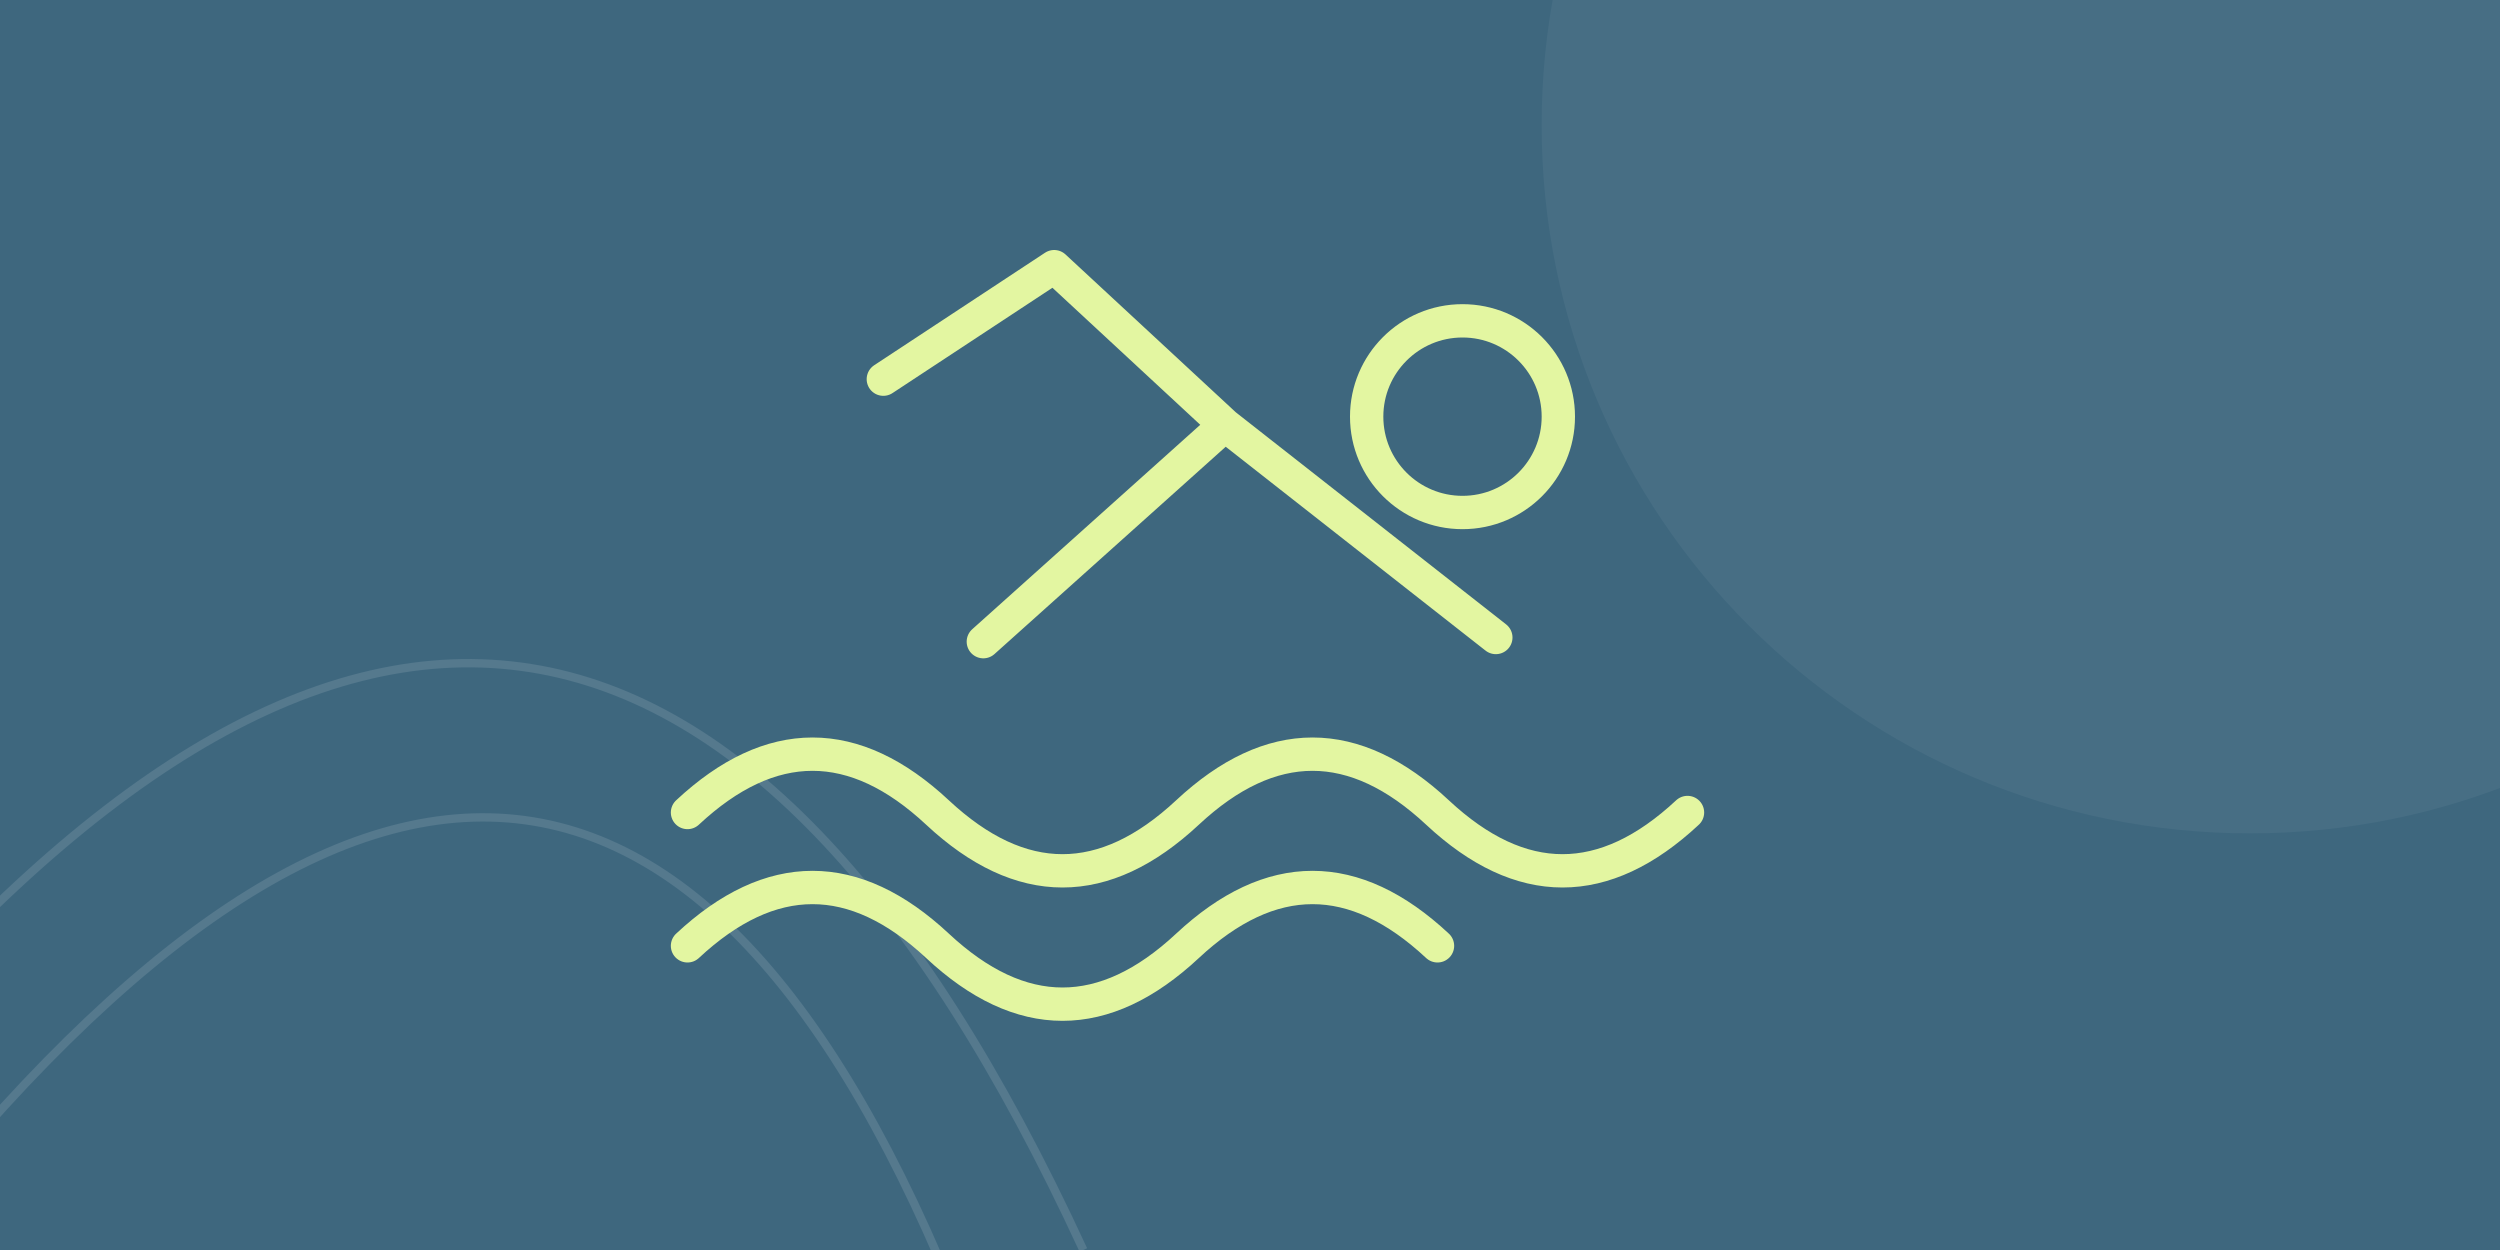
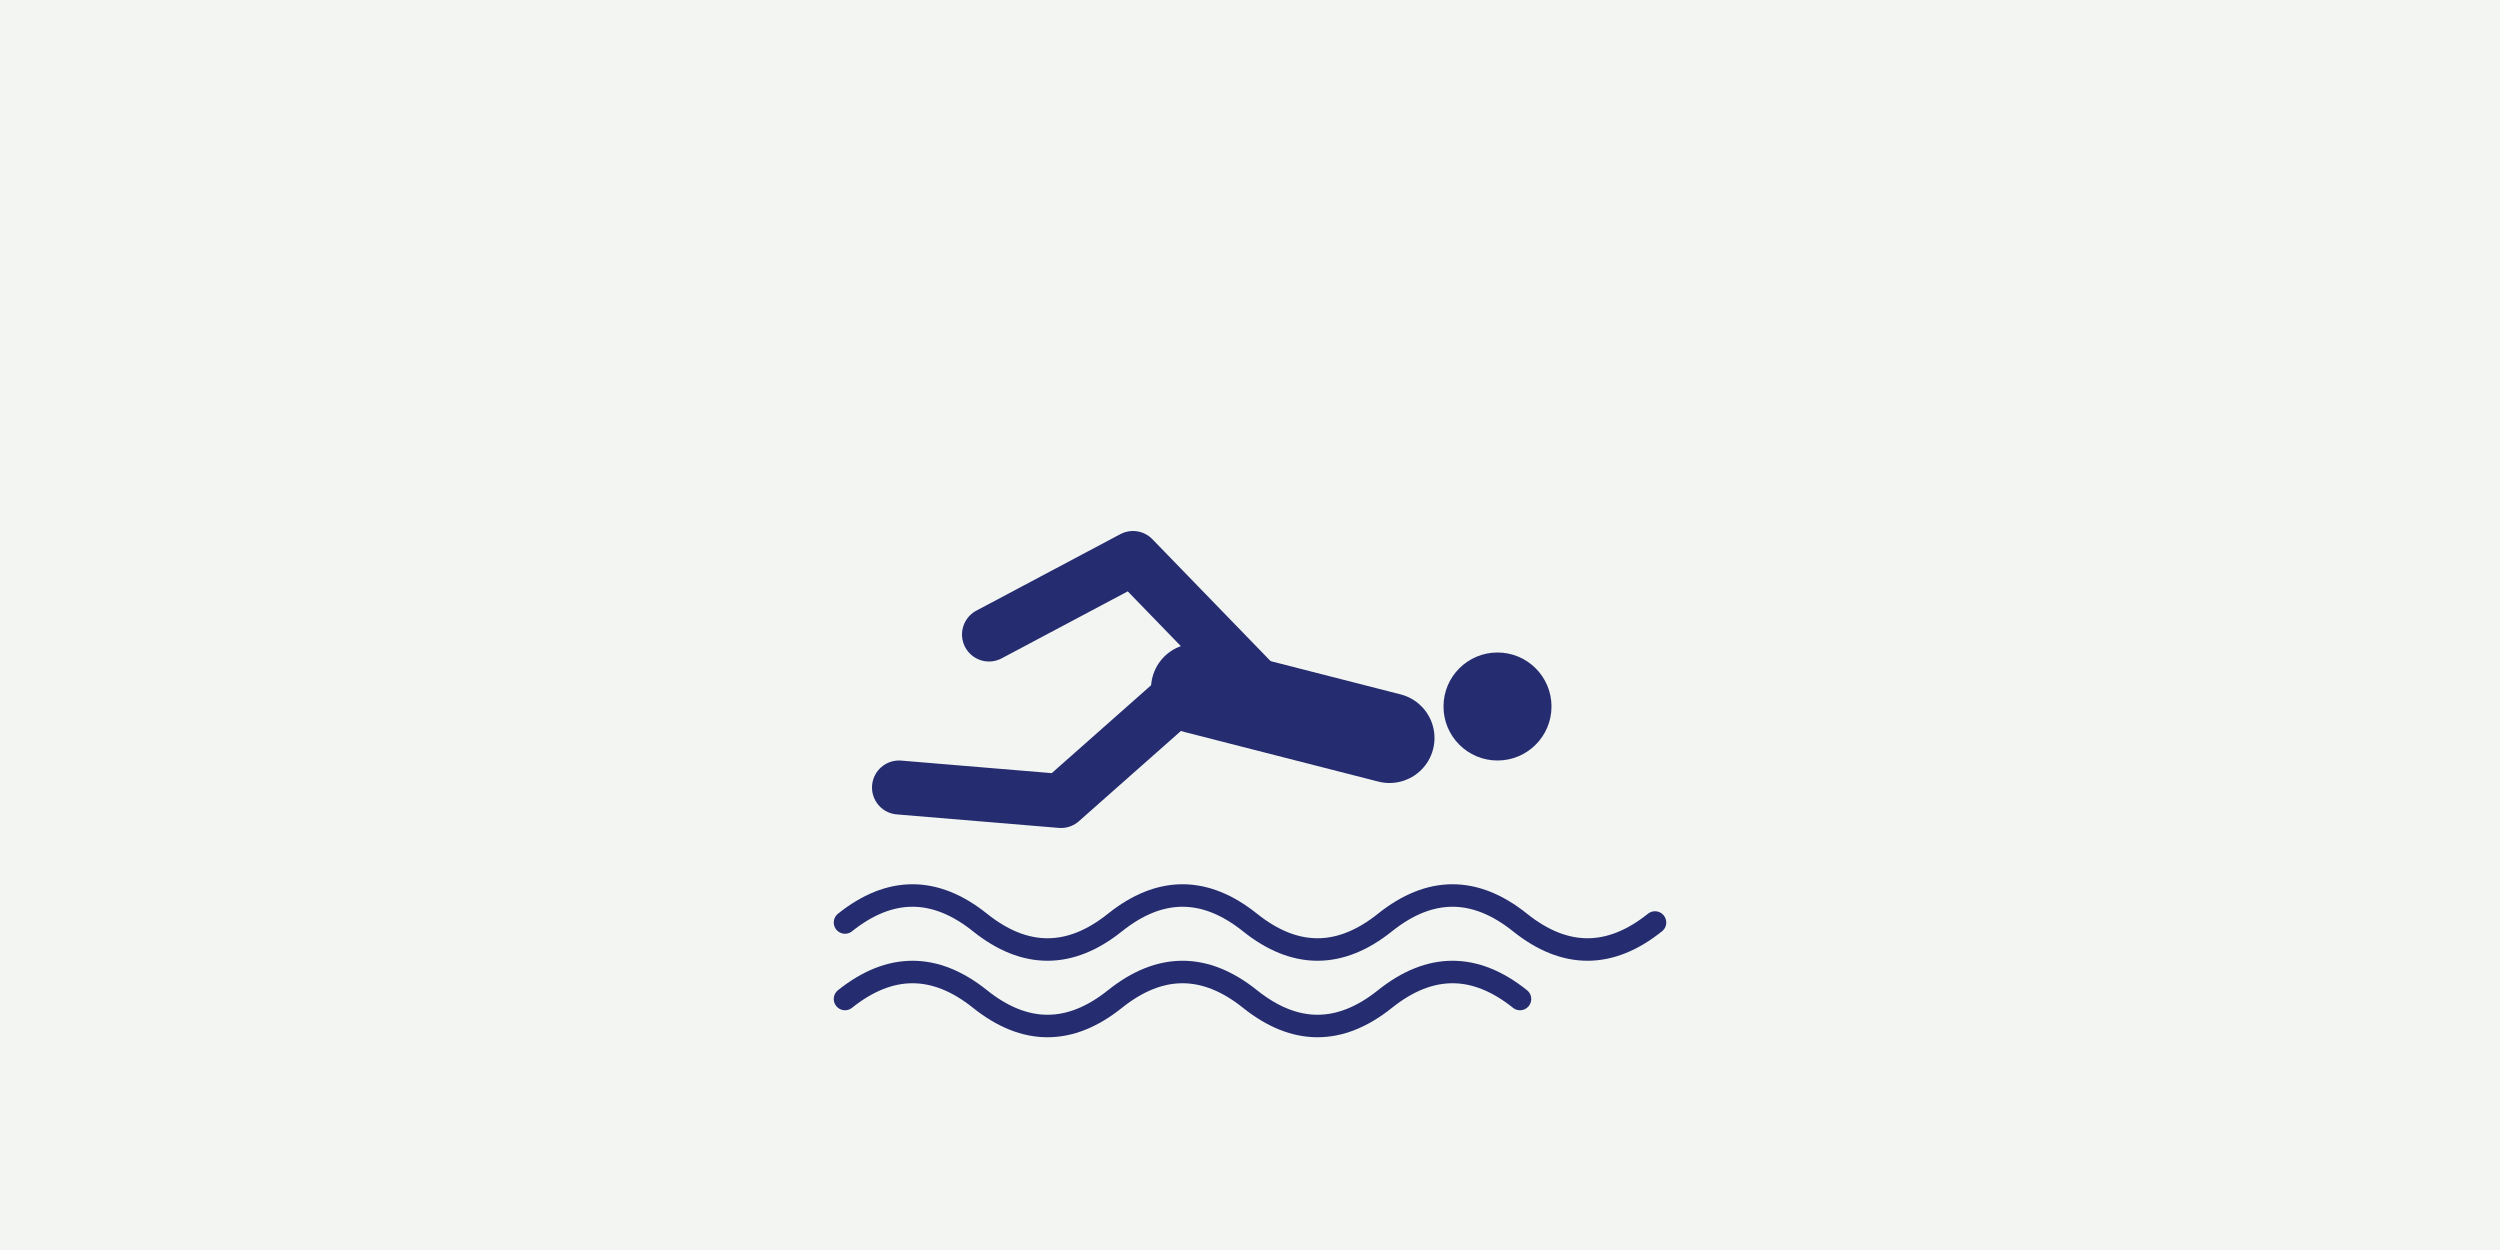
- <svg xmlns="http://www.w3.org/2000/svg" viewBox="0 0 600 300">
-   <rect width="600" height="300" fill="#3e677e" />
-   <circle cx="540" cy="30" r="170" fill="#ffffff" opacity=".05" />
-   <path d="M-40 260Q140 40 260 300 M-20 290Q150 80 240 340" fill="none" stroke="#ffffff" opacity=".12" stroke-width="2" />
-   <g fill="none" stroke="#e3f6a1" stroke-width="8" stroke-linecap="round" stroke-linejoin="round">
-     <path d="M165 195q30-28 60 0t60 0t60 0t60 0 M165 227q30-28 60 0t60 0t60 0 M236 154l58-52 65 51 M294 102l-41-38-41 27" />
-     <circle cx="351" cy="100" r="23" />
+ <svg xmlns="http://www.w3.org/2000/svg" viewBox="0 0 600 300" role="img" aria-labelledby="title">
+   <rect width="600" height="300" fill="#f3f5f2" />
+   <g color="#252d70" transform="translate(170.4 27) scale(1.08)">
+     <circle cx="175" cy="132" r="12" fill="currentColor" />
+     <path d="M151 139 108 128" fill="none" stroke="currentColor" stroke-width="20" stroke-linecap="round" stroke-linejoin="round" />
+     <path d="M126 132 94 99 62 116 M104 130 78 153 42 150" fill="none" stroke="currentColor" stroke-width="12" stroke-linecap="round" stroke-linejoin="round" />
+     <path d="M30 180q15-12 30 0t30 0t30 0t30 0t30 0t30 0 M30 197q15-12 30 0t30 0t30 0t30 0t30 0" fill="none" stroke="currentColor" stroke-width="5" stroke-linecap="round" stroke-linejoin="round" />
  </g>
</svg>
